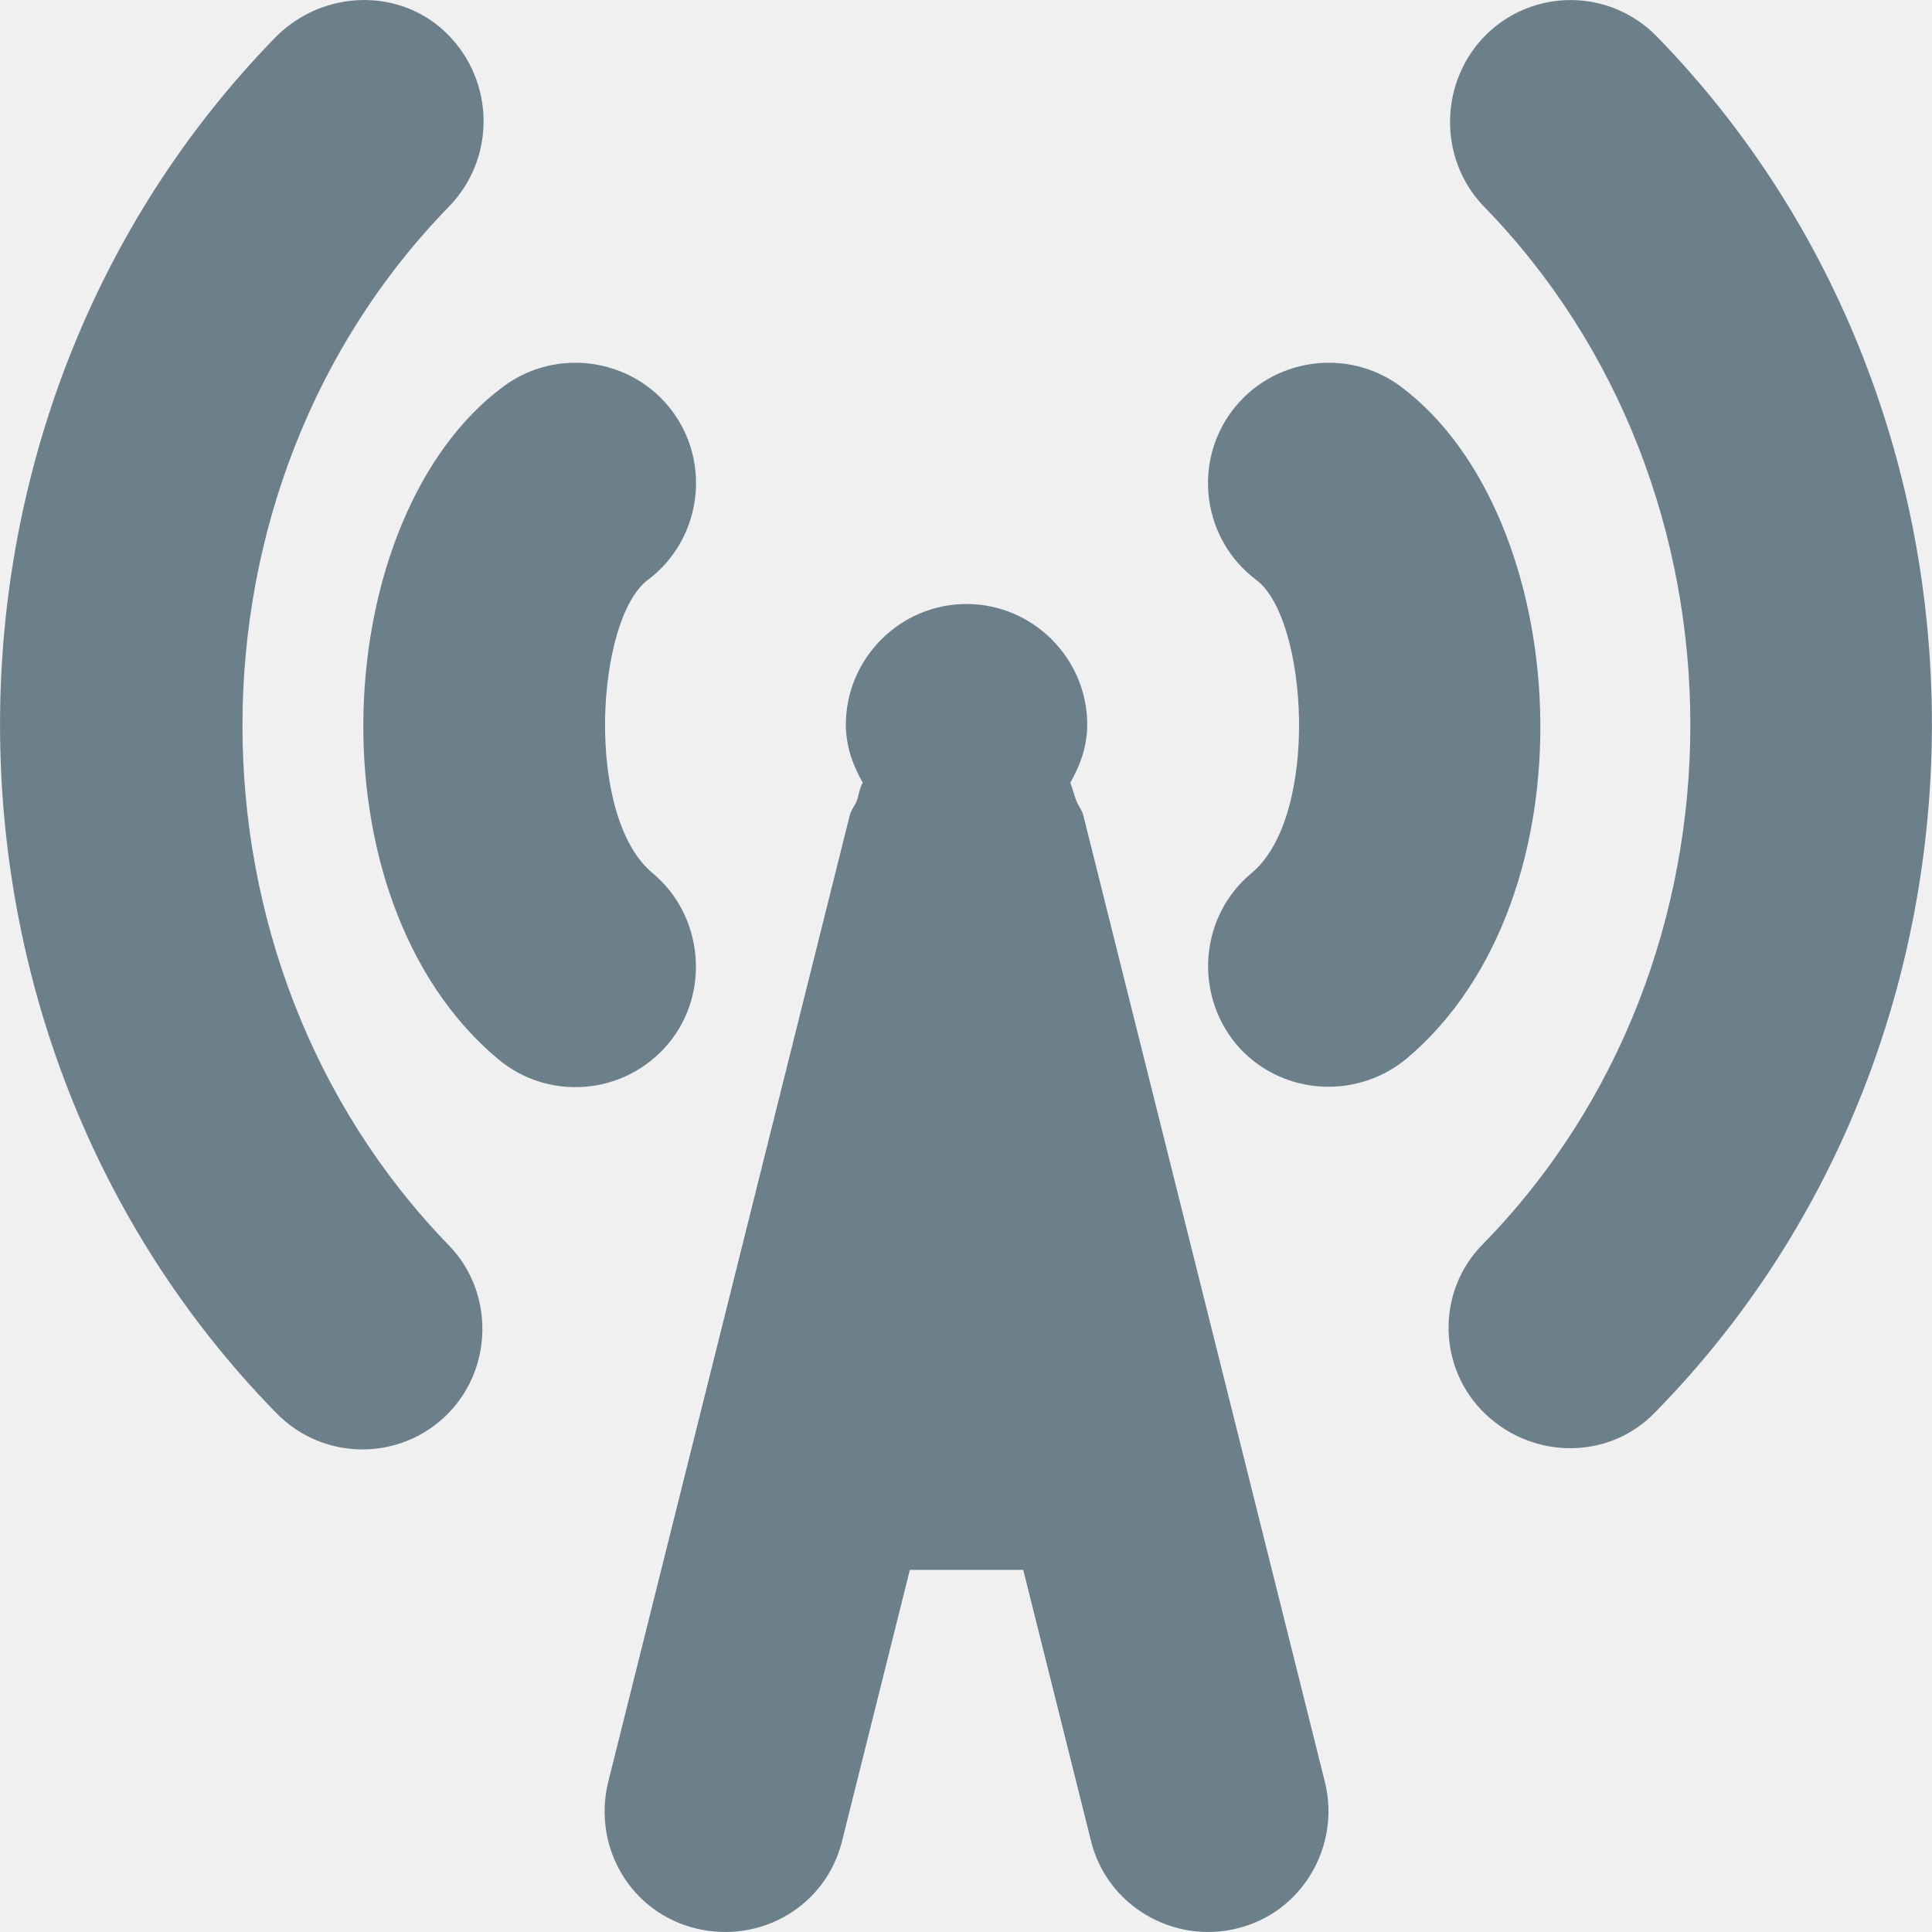
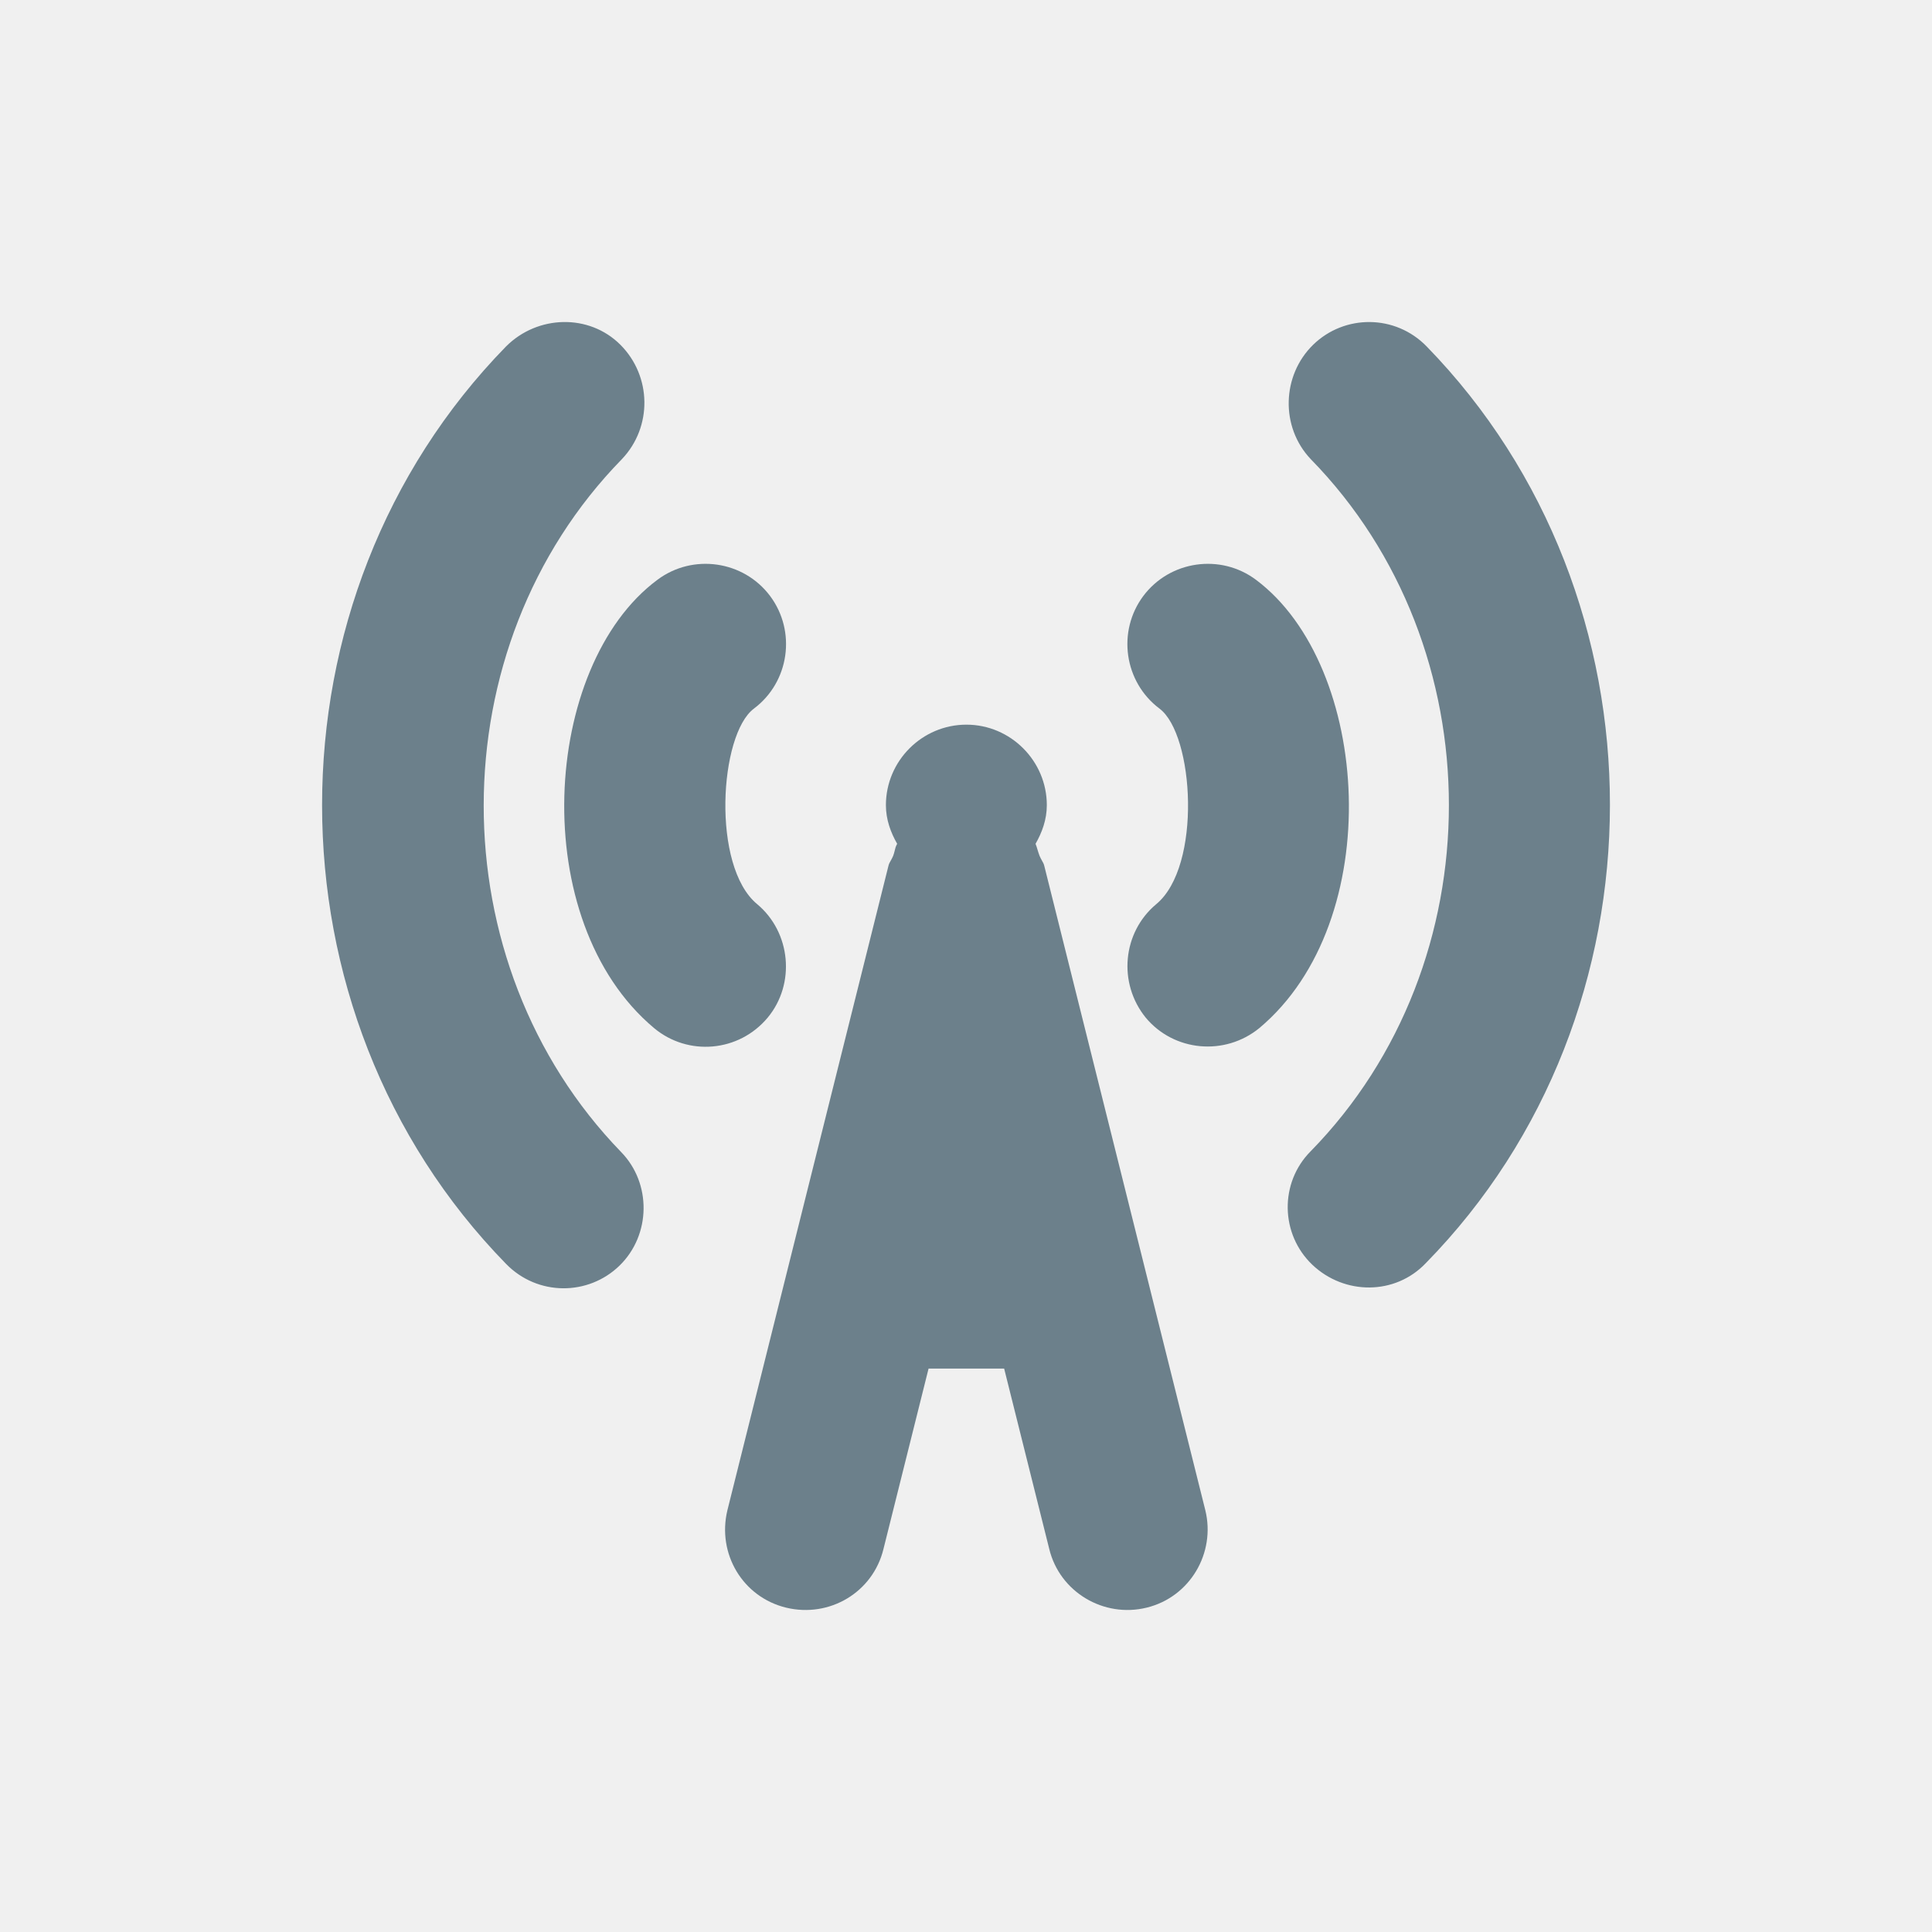
- <svg xmlns="http://www.w3.org/2000/svg" xmlns:xlink="http://www.w3.org/1999/xlink" width="16px" height="16px" viewBox="0 0 16 16" version="1.1">
-   <defs>
-     <path d="M12.974,10.762 C12.964,10.712 12.934,10.682 12.914,10.632 C12.894,10.582 12.884,10.532 12.864,10.482 C12.944,10.342 13.004,10.182 13.004,10.002 C13.004,9.452 12.554,9.002 12.004,9.002 C11.455,9.002 11.005,9.452 11.005,10.002 C11.005,10.182 11.065,10.342 11.145,10.482 C11.115,10.532 11.115,10.582 11.095,10.632 C11.075,10.682 11.045,10.712 11.035,10.762 L9.036,18.761 C8.906,19.301 9.226,19.841 9.765,19.971 C10.305,20.101 10.845,19.781 10.975,19.241 L11.535,17.001 L12.474,17.001 L13.034,19.241 C13.164,19.781 13.714,20.101 14.243,19.971 C14.783,19.841 15.103,19.291 14.973,18.761 L12.974,10.762 L12.974,10.762 Z M7.726,5.703 C8.106,5.303 8.096,4.673 7.706,4.283 C7.317,3.893 6.677,3.913 6.287,4.303 C3.238,7.423 3.238,12.582 6.287,15.701 C6.677,16.101 7.307,16.101 7.696,15.721 C8.086,15.341 8.096,14.701 7.716,14.312 C5.437,11.962 5.437,8.043 7.726,5.703 L7.726,5.703 Z M15.603,7.203 C15.163,6.873 14.533,6.963 14.203,7.403 C13.873,7.843 13.963,8.472 14.403,8.802 C14.833,9.122 14.933,10.762 14.363,11.232 C13.943,11.582 13.883,12.212 14.233,12.642 C14.583,13.062 15.213,13.122 15.643,12.772 C17.232,11.442 17.032,8.273 15.603,7.203 Z M17.722,4.303 C17.332,3.903 16.702,3.903 16.312,4.283 C15.923,4.663 15.903,5.303 16.282,5.703 C18.571,8.043 18.571,11.962 16.282,14.302 C15.893,14.691 15.903,15.331 16.302,15.711 C16.702,16.091 17.332,16.091 17.712,15.691 C20.76,12.582 20.76,7.423 17.722,4.303 Z M9.406,11.232 C8.836,10.762 8.936,9.122 9.366,8.802 C9.805,8.472 9.895,7.843 9.566,7.403 C9.236,6.963 8.606,6.873 8.166,7.203 C6.727,8.273 6.537,11.442 8.126,12.772 C8.546,13.122 9.176,13.072 9.536,12.642 C9.885,12.222 9.825,11.582 9.406,11.232 Z" id="path-1" />
-   </defs>
-   <g id="Иконки-CMP" stroke="none" stroke-width="1" fill="none" fill-rule="evenodd">
-     <g id="Artboard" transform="translate(-2019, -1915)">
-       <g id="Icons-/-APN" transform="translate(2015, 1911)">
-         <rect id="Rectangle" x="0" y="0" width="24" height="24" />
-         <mask id="mask-2" fill="white">
-           <use xlink:href="#path-1" />
-         </mask>
-         <use id="cell-tower" fill="#6C808B" fill-rule="nonzero" xlink:href="#path-1" />
-       </g>
-     </g>
+ <svg xmlns="http://www.w3.org/2000/svg" width="24" height="24" viewBox="0 0 24 24" fill="none">
+   <g id="Icons / APN">
+     <path id="cell-tower" fill-rule="evenodd" clip-rule="evenodd" d="M7.726 5.703C8.106 5.303 8.096 4.673 7.707 4.283C7.317 3.893 6.677 3.913 6.287 4.303C3.239 7.423 3.239 12.582 6.287 15.701C6.677 16.101 7.307 16.101 7.697 15.721C8.086 15.341 8.096 14.701 7.716 14.311C5.438 11.962 5.438 8.043 7.726 5.703ZM12.974 10.762C12.968 10.732 12.955 10.71 12.941 10.686C12.932 10.669 12.922 10.652 12.914 10.632C12.904 10.607 12.897 10.582 12.889 10.557L12.889 10.557C12.882 10.532 12.874 10.507 12.864 10.482C12.944 10.342 13.004 10.182 13.004 10.002C13.004 9.452 12.554 9.002 12.005 9.002C11.455 9.002 11.005 9.452 11.005 10.002C11.005 10.182 11.065 10.342 11.145 10.482C11.127 10.512 11.12 10.542 11.113 10.572C11.108 10.592 11.103 10.612 11.095 10.632C11.087 10.652 11.077 10.669 11.068 10.686C11.054 10.71 11.041 10.732 11.035 10.762L9.036 18.761C8.906 19.301 9.226 19.84 9.766 19.971C10.305 20.101 10.845 19.78 10.975 19.241L11.535 17.001H12.474L13.034 19.241C13.164 19.78 13.714 20.101 14.243 19.971C14.783 19.84 15.103 19.291 14.973 18.761L12.974 10.762ZM14.203 7.403C14.533 6.963 15.163 6.873 15.603 7.203C17.032 8.272 17.232 11.442 15.643 12.772C15.213 13.122 14.583 13.062 14.233 12.642C13.884 12.212 13.944 11.582 14.363 11.232C14.933 10.762 14.833 9.122 14.403 8.802C13.964 8.472 13.874 7.843 14.203 7.403ZM17.722 4.303C17.332 3.903 16.702 3.903 16.312 4.283C15.923 4.663 15.903 5.303 16.282 5.703C18.571 8.043 18.571 11.962 16.282 14.301C15.893 14.691 15.903 15.331 16.302 15.711C16.702 16.091 17.332 16.091 17.712 15.691C20.76 12.582 20.76 7.423 17.722 4.303ZM9.366 8.802C8.936 9.122 8.836 10.762 9.406 11.232C9.825 11.582 9.885 12.222 9.536 12.642C9.176 13.072 8.546 13.122 8.126 12.772C6.537 11.442 6.727 8.272 8.166 7.203C8.606 6.873 9.236 6.963 9.566 7.403C9.895 7.843 9.806 8.472 9.366 8.802Z" fill="#6C808B" />
  </g>
</svg>
